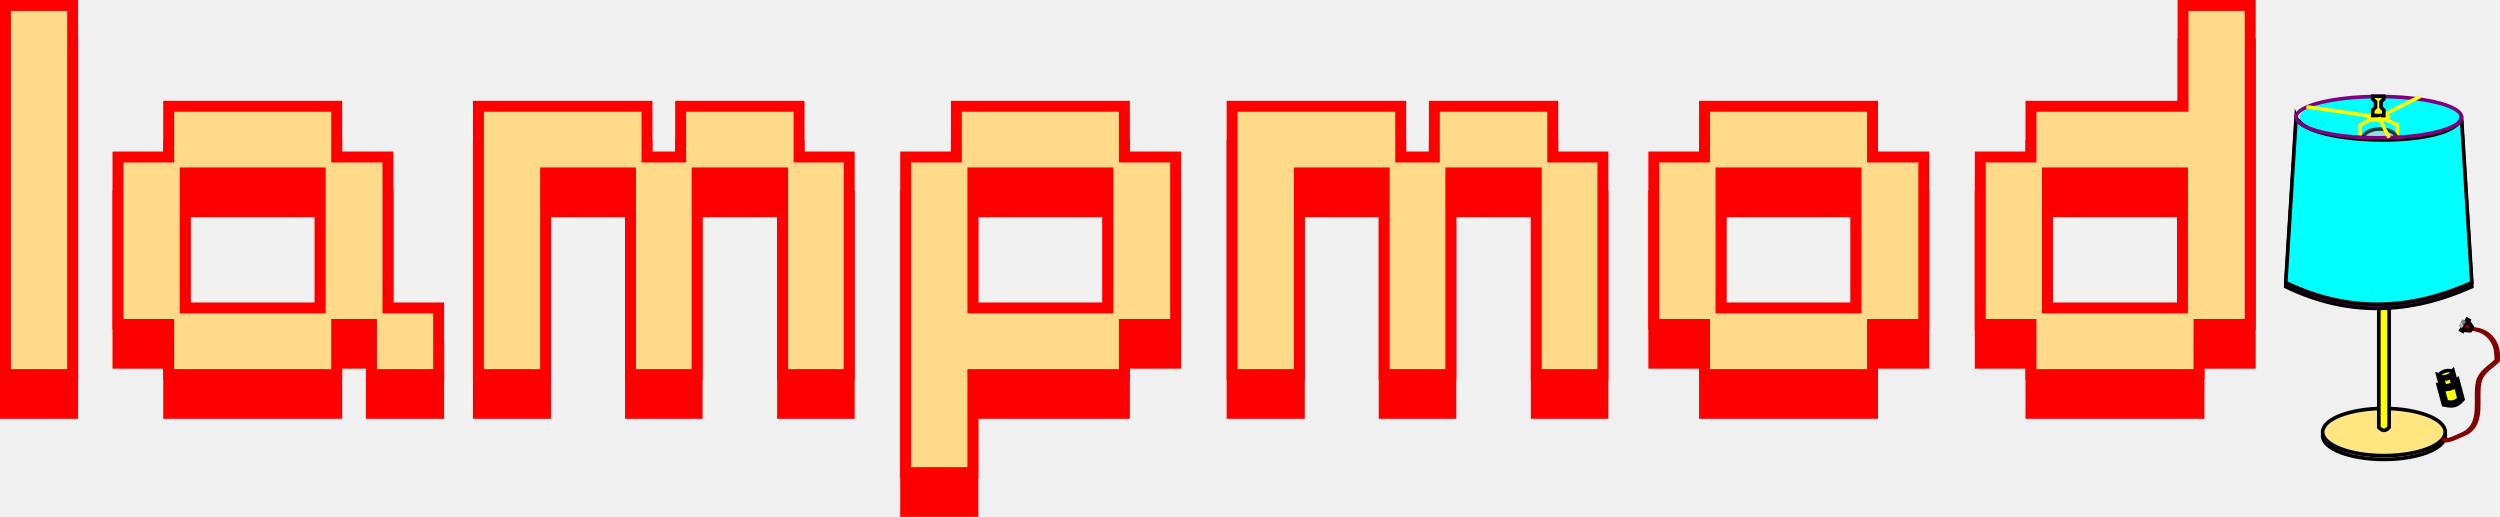
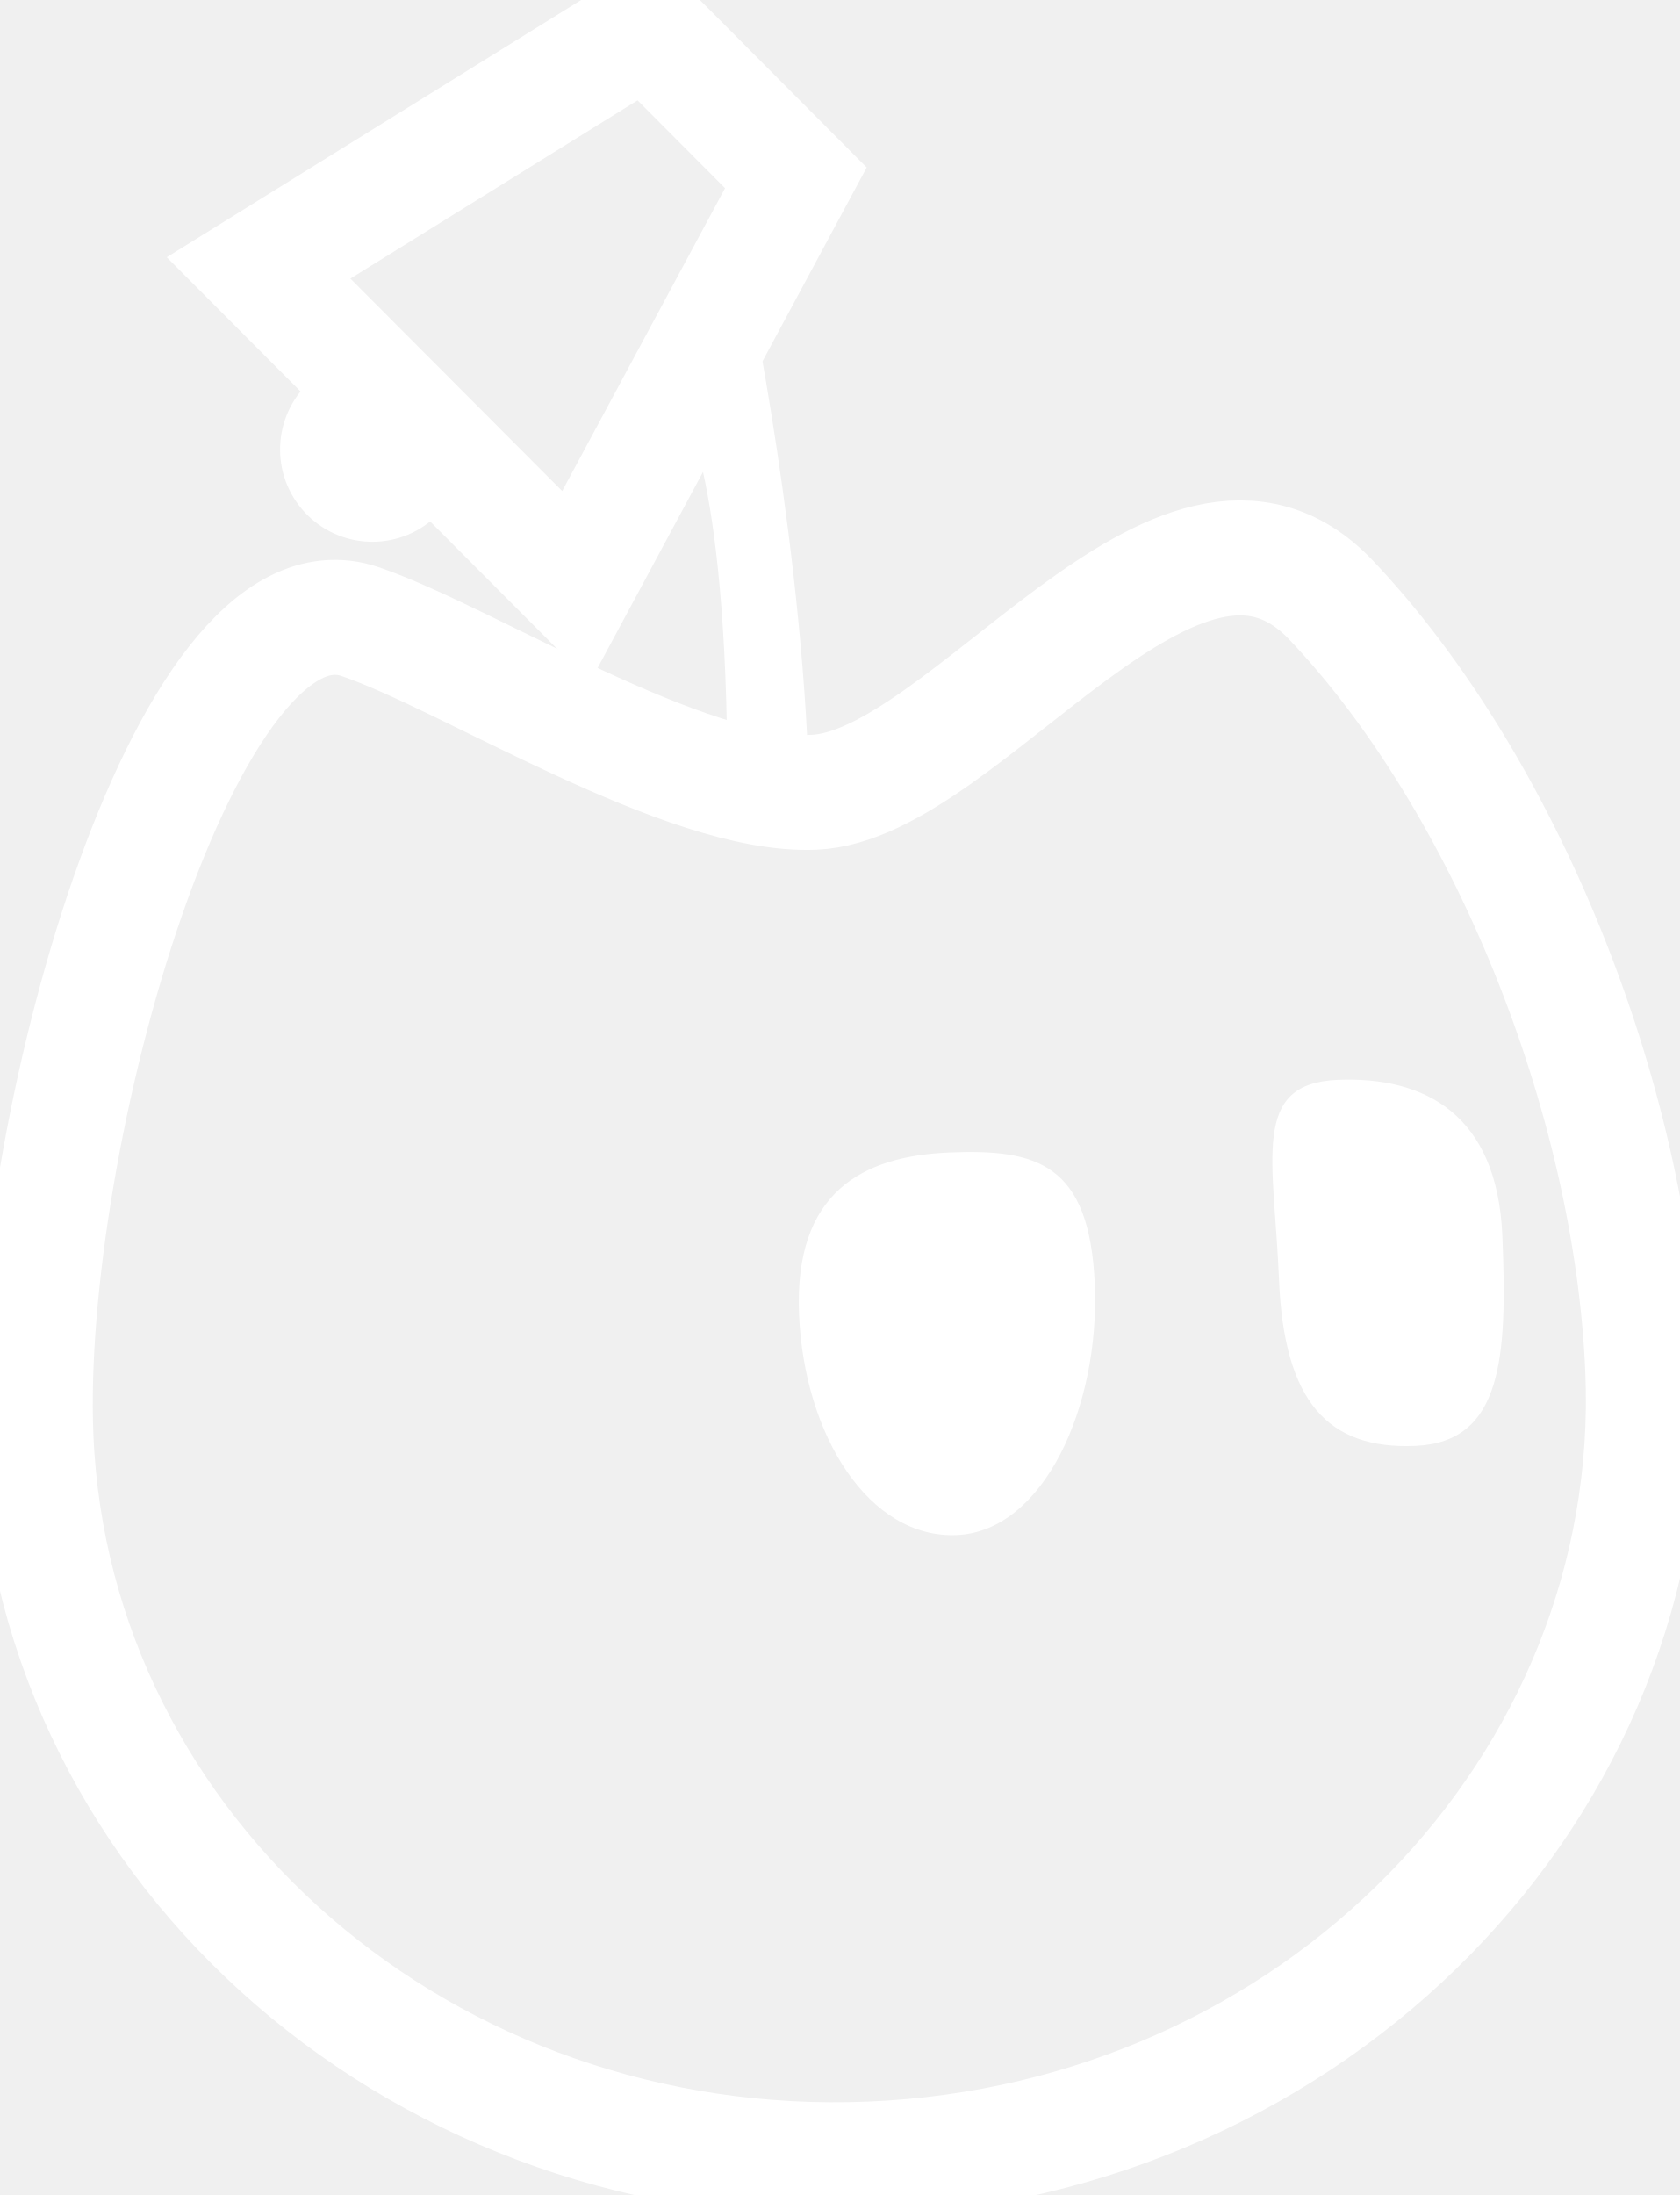
- <svg xmlns="http://www.w3.org/2000/svg" version="1.1" width="343.318" height="70.98" viewBox="0,0,343.318,70.98">
-   <g transform="translate(-32.20105,-147.173)">
-     <g>
-       <path d="M106.377,203.189h-7.727v-35.343h21.65v6.962h6.12v-6.962h14.765v6.962h6.885v28.382h-7.65v-27.693h-13.235v27.693h-7.65v-27.693h-13.158zM209.882,203.189h-7.727v-35.343h21.65v6.962h6.12v-6.962h14.765v6.962h6.885v28.382h-7.65v-27.693h-13.235v27.693h-7.65v-27.693h-13.158zM77.689,203.189h-21.573v-6.885h-6.962v-21.497h6.962v-6.962h21.573v6.962h7.038v20.732h6.962v7.65h-7.727v-6.885h-6.273zM333.43,203.189h-21.573v-6.885h-6.962v-21.497h6.962v-6.962h20.885v-13.847h7.727v42.305h-7.038zM165.053,216.653h-7.727v-41.846h6.962v-6.962h21.573v6.962h7.038v21.497h-7.038v6.885h-20.808zM288.601,203.189h-21.573v-6.885h-6.962v-21.497h6.962v-6.962h21.573v6.962h7.038v21.497h-7.038zM41.428,203.189h-7.727v-49.19h7.727zM56.881,175.496v20.043h20.043v-20.043zM165.053,175.496v20.043h20.043v-20.043zM267.793,175.496v20.043h20.043v-20.043zM312.622,175.496v20.043h20.043v-20.043z" fill="#ff0000" fill-rule="evenodd" stroke="#ff0000" stroke-width="3" stroke-linecap="round" stroke-miterlimit="10" />
-       <path d="M106.377,197.863h-7.727v-35.343h21.65v6.962h6.12v-6.962h14.765v6.962h6.885v28.382h-7.65v-27.693h-13.235v27.693h-7.65v-27.693h-13.158zM209.882,197.863h-7.727v-35.343h21.65v6.962h6.12v-6.962h14.765v6.962h6.885v28.382h-7.65v-27.693h-13.235v27.693h-7.65v-27.693h-13.158zM77.689,197.863h-21.573v-6.885h-6.962v-21.497h6.962v-6.962h21.573v6.962h7.038v20.732h6.962v7.65h-7.727v-6.885h-6.273zM333.43,197.863h-21.573v-6.885h-6.962v-21.497h6.962v-6.962h20.885v-13.847h7.727v42.305h-7.038zM165.053,211.327h-7.727v-41.846h6.962v-6.962h21.573v6.962h7.038v21.497h-7.038v6.885h-20.808zM288.601,197.863h-21.573v-6.885h-6.962v-21.497h6.962v-6.962h21.573v6.962h7.038v21.497h-7.038zM41.428,197.863h-7.727v-49.19h7.727zM56.881,170.17v20.043h20.043v-20.043zM165.053,170.17v20.043h20.043v-20.043zM267.793,170.17v20.043h20.043v-20.043zM312.622,170.17v20.043h20.043v-20.043z" fill="#ffad00" fill-rule="evenodd" stroke="#ff0000" stroke-width="3" stroke-linecap="round" stroke-miterlimit="10" />
-       <path d="M106.377,197.863h-7.727v-35.343h21.65v6.962h6.12v-6.962h14.765v6.962h6.885v28.382h-7.65v-27.693h-13.235v27.693h-7.65v-27.693h-13.158zM209.882,197.863h-7.727v-35.343h21.65v6.962h6.12v-6.962h14.765v6.962h6.885v28.382h-7.65v-27.693h-13.235v27.693h-7.65v-27.693h-13.158zM77.689,197.863h-21.573v-6.885h-6.962v-21.497h6.962v-6.962h21.573v6.962h7.038v20.732h6.962v7.65h-7.727v-6.885h-6.273zM333.43,197.863h-21.573v-6.885h-6.962v-21.497h6.962v-6.962h20.885v-13.847h7.727v42.305h-7.038zM165.053,211.327h-7.727v-41.846h6.962v-6.962h21.573v6.962h7.038v21.497h-7.038v6.885h-20.808zM288.601,197.863h-21.573v-6.885h-6.962v-21.497h6.962v-6.962h21.573v6.962h7.038v21.497h-7.038zM41.428,197.863h-7.727v-49.19h7.727zM56.881,170.17v20.043h20.043v-20.043zM165.053,170.17v20.043h20.043v-20.043zM267.793,170.17v20.043h20.043v-20.043zM312.622,170.17v20.043h20.043v-20.043z" fill="#ffda8a" fill-rule="evenodd" stroke="#000000" stroke-width="0" stroke-linecap="round" stroke-miterlimit="10" />
-       <g fill="#ffff00" stroke="#000000">
-         <path d="M368.552,200.34c-0.61,0.163 -1.157,0.098 -1.222,-0.146c-0.065,-0.244 0.376,-0.574 0.985,-0.737c0.61,-0.163 1.157,-0.098 1.222,0.146c0.065,0.244 -0.376,0.574 -0.985,0.737z" fill-rule="nonzero" stroke-width="0.5" stroke-linecap="square" stroke-miterlimit="4" />
-         <g>
-           <path d="M367.743,200.557l-0.434,-1.619c0.618,0.15 1.158,0.005 1.619,-0.434l0.434,1.619c-0.305,0.457 -0.668,0.838 -1.619,0.434z" fill-rule="evenodd" stroke-width="1" stroke-linecap="butt" stroke-miterlimit="10" />
-           <path d="M368.195,198.859c-0.467,0.125 -0.89,0.062 -0.945,-0.141c-0.054,-0.203 0.28,-0.469 0.748,-0.595c0.467,-0.125 0.89,-0.062 0.945,0.141c0.054,0.203 -0.28,0.469 -0.748,0.595z" fill-rule="nonzero" stroke-width="0.5" stroke-linecap="square" stroke-miterlimit="4" />
-         </g>
-         <path d="M367.961,202.549l-0.591,-2.207c0.741,0.131 1.48,0.107 2.207,-0.591l0.591,2.207c-0.822,0.923 -1.51,0.721 -2.207,0.591z" fill-rule="evenodd" stroke-width="1" stroke-linecap="butt" stroke-miterlimit="10" />
+ <svg xmlns="http://www.w3.org/2000/svg" version="1.1" width="58.429" height="76.35" viewBox="0,0,58.429,76.35">
+   <g transform="translate(-211.0106,-134.5846)">
+     <g stroke-miterlimit="10">
+       <g fill="none">
+         <path d="M268.168,182.241c0.602,14.515 -11.425,26.803 -26.865,27.443c-15.44,0.64 -28.441,-10.606 -29.042,-25.126c-0.426,-10.282 5.195,-30.419 11.278,-28.352c3.739,1.27 11.291,6.124 15.794,5.937c5.271,-0.219 12.714,-12.251 17.994,-6.683c5.987,6.312 10.445,17.223 10.841,26.782z" stroke="#ffffff" stroke-width="4" />
+         <g stroke="none" stroke-width="4" font-family="sans-serif" font-weight="normal" font-size="12" text-anchor="start" />
      </g>
-       <g fill="#ffe680" fill-rule="nonzero" stroke="#000000" stroke-width="0.5" stroke-linecap="square" stroke-miterlimit="4">
-         <path d="M359.584,210.26c-4.651,0 -8.422,-1.45 -8.422,-3.239c0,-1.789 3.771,-3.239 8.422,-3.239c4.651,0 8.422,1.45 8.422,3.239c0,1.789 -3.771,3.239 -8.422,3.239z" />
-         <path d="M359.584,209.742c-4.651,0 -8.422,-1.45 -8.422,-3.239c0,-1.789 3.771,-3.239 8.422,-3.239c4.651,0 8.422,1.45 8.422,3.239c0,1.789 -3.771,3.239 -8.422,3.239z" />
-       </g>
-       <path d="M360.294,181.717v24.131c-0.473,0.568 -0.946,0.568 -1.419,0v-24.131z" fill="#ffff00" fill-rule="evenodd" stroke="#000000" stroke-width="0.5" stroke-linecap="butt" stroke-miterlimit="10" />
-       <path d="M370.23,163.832l1.419,22.711c-8.517,3.822 -17.033,4.125 -25.55,0l1.419,-22.711z" fill="#800080" fill-rule="evenodd" stroke="#000000" stroke-width="0.5" stroke-linecap="butt" stroke-miterlimit="10" />
-       <path d="M371.65,192.363c2.141,-0.028 3.62,1.607 3.62,3.62c0,0.091 0.066,0.643 0,0.71c-0.995,0.995 -2.251,1.53 -2.555,3.052c-0.442,2.211 0.618,5.313 -1.632,6.813c-0.188,0.125 -2.914,1.4 -2.981,1.065c-0.023,-0.116 0,-0.237 0,-0.355" fill="none" fill-rule="evenodd" stroke="#800000" stroke-width="0.5" stroke-linecap="butt" stroke-miterlimit="10" />
-       <path d="M371.366,192.363c2.141,-0.028 3.62,1.607 3.62,3.62c0,0.091 0.066,0.643 0,0.71c-0.995,0.995 -2.251,1.53 -2.555,3.052c-0.442,2.211 0.618,5.313 -1.632,6.813c-0.188,0.125 -2.914,1.4 -2.981,1.065c-0.023,-0.116 0,-0.237 0,-0.355" fill="none" fill-rule="evenodd" stroke="#800000" stroke-width="0.5" stroke-linecap="butt" stroke-miterlimit="10" />
-       <g fill-rule="evenodd" stroke-width="0.5" stroke-linecap="butt" stroke-miterlimit="10">
-         <path d="M370.791,192.551l-0.248,-0.143l-0.143,0.248l-0.248,-0.143l0.859,-1.487l0.248,0.143l-0.143,0.248l0.248,0.143l0.353,0.534l-0.286,0.496z" fill="#800000" stroke="#000000" />
-         <path d="M370.724,191.521v0l-0.496,-0.286" fill="none" stroke="#808080" />
-         <path d="M370.438,192.017l-0.496,-0.286" fill="#b3b3b3" stroke="#b3b3b3" />
-       </g>
-       <path d="M358.981,166.103c-6.056,0 -10.965,-1.271 -10.965,-2.839c0,-1.568 4.909,-2.839 10.965,-2.839c6.056,0 10.965,1.271 10.965,2.839c0,1.568 -4.909,2.839 -10.965,2.839z" fill="#00ffff" fill-rule="nonzero" stroke="none" stroke-width="0.5" stroke-linecap="square" stroke-miterlimit="4" />
-       <path d="M359.868,163.619l1.561,0.71v6.388l-1.845,3.549h-1.419l-1.845,-3.549v-6.388l1.419,-0.71z" fill="none" fill-rule="evenodd" stroke="#ffff00" stroke-width="0.5" stroke-linecap="butt" stroke-miterlimit="10" />
-       <g fill="#cccccc" stroke-width="0.5" stroke-linecap="butt" stroke-miterlimit="10">
-         <path d="M361.207,169.257c-0.643,0.9 -1.195,2.256 -1.195,2.256v1.991h-1.991v-1.991c0,0 -0.552,-1.356 -1.195,-2.256c-0.664,-0.929 -0.398,-2.522 -0.398,-2.522c0,0 0.226,-1.084 0.929,-1.46c0.975,-0.522 2.343,-0.522 3.318,0c0.703,0.376 0.929,1.46 0.929,1.46c0,0 0.265,1.593 -0.398,2.522z" fill-rule="evenodd" stroke="#000000" opacity="0.75" />
-         <path d="M360.01,173.486h-1.986v-1.97h1.986z" fill-rule="evenodd" stroke="#000000" />
-         <g fill-rule="evenodd" stroke="#000000">
-           <path d="M359.946,172.309l-1.883,-0.143l-0.492,-0.289l0.449,-0.217l1.883,0.143l0.492,0.289z" />
-           <path d="M359.887,172.316l-1.782,-0.149l-0.473,-0.297l0.501,0.007l1.632,0.154l0.581,0.077z" />
-         </g>
-         <path d="M359.964,173.504l-0.637,0.666h-0.637l-0.671,-0.666z" fill-rule="evenodd" stroke="#000000" />
-         <path d="M359.641,173.825l-0.416,0.356h-0.416l-0.416,-0.356z" fill-rule="evenodd" stroke="#000000" />
-         <g fill-rule="evenodd" stroke="#000000">
-           <path d="M359.971,172.972l-1.883,-0.143l-0.492,-0.289l0.449,-0.217l1.883,0.143l0.492,0.289z" />
-           <path d="M359.911,172.979l-1.782,-0.149l-0.473,-0.297l0.501,0.007l1.632,0.154l0.581,0.077z" />
-         </g>
-         <g fill-rule="evenodd" stroke="#000000">
-           <path d="M359.996,173.635l-1.883,-0.143l-0.492,-0.289l0.449,-0.217l1.883,0.143l0.492,0.289z" />
-           <path d="M359.936,173.642l-1.782,-0.149l-0.473,-0.297l0.501,0.007l1.632,0.154l0.581,0.077z" />
-         </g>
-         <path d="M359.249,168.594c-0.568,0 -1.029,-0.535 -1.029,-1.195c0,-0.66 0.461,-1.195 1.029,-1.195c0.568,0 1.029,0.535 1.029,1.195c0,0.66 -0.461,1.195 -1.029,1.195z" fill-rule="nonzero" stroke="none" />
-       </g>
-       <path d="M370.23,163.264l1.419,22.711c-8.517,3.822 -17.033,4.125 -25.55,0l1.419,-22.711c1.489,4.033 22.02,4.301 22.711,0z" fill="#00ffff" fill-rule="evenodd" stroke="#000000" stroke-width="0.5" stroke-linecap="butt" stroke-miterlimit="10" />
-       <path d="M358.875,166.103c-6.271,0 -11.356,-1.271 -11.356,-2.839c0,-1.568 5.084,-2.839 11.356,-2.839c6.271,0 11.356,1.271 11.356,2.839c0,1.568 -5.084,2.839 -11.356,2.839z" fill="none" fill-rule="nonzero" stroke="#800080" stroke-width="0.5" stroke-linecap="square" stroke-miterlimit="4" />
-       <path d="M364.553,160.425l-5.678,2.839l-9.936,-1.419" fill="none" fill-rule="evenodd" stroke="#ffff00" stroke-width="0.5" stroke-linecap="butt" stroke-miterlimit="10" />
-       <g fill="#ffff00" stroke-width="0.5">
-         <path d="M358.804,163.761c-0.941,0 -1.703,-0.254 -1.703,-0.568c0,-0.314 0.763,-0.568 1.703,-0.568c0.941,0 1.703,0.254 1.703,0.568c0,0.314 -0.763,0.568 -1.703,0.568z" fill-rule="nonzero" stroke="none" stroke-linecap="square" stroke-miterlimit="4" />
-         <path d="M358.047,163.042v-0.757l0.379,-0.379v-0.757l-0.379,-0.379v-0.379h1.514v0.379l-0.379,0.379v0.757l0.379,0.379v0.757z" fill-rule="evenodd" stroke="#000000" stroke-linecap="butt" stroke-miterlimit="10" />
-       </g>
-       <path d="M360.294,166.103l-1.419,-2.839" fill="#ffff00" fill-rule="evenodd" stroke="#ffff00" stroke-width="0.5" stroke-linecap="butt" stroke-miterlimit="10" />
+       <path d="M234.619,148.539l2.4,-4.143c0,0 2.024,9.557 2.162,18.303c-0.371,0.189 -2.494,-1.031 -2.862,-0.884c0.003,-11.153 -1.7,-13.277 -1.7,-13.277z" fill="#ffffff" stroke="#ffffff" stroke-width="0" />
+       <path d="M249.103,179.273c0.175,4.231 -1.775,8.581 -4.81,8.707c-3.035,0.126 -5.306,-3.451 -5.481,-7.682c-0.175,-4.231 2.193,-5.5 5.228,-5.626c3.035,-0.126 4.888,0.37 5.063,4.601z" fill="#ffffff" stroke="none" stroke-width="0" />
+       <path d="M263.284,177.579c0.175,4.231 0.001,7.173 -3.034,7.299c-3.035,0.126 -4.561,-1.537 -4.737,-5.767c-0.175,-4.231 -0.994,-6.84 2.041,-6.965c3.035,-0.126 5.555,1.204 5.73,5.434z" fill="#ffffff" stroke="none" stroke-width="0" />
+       <path d="M220.007,143.904l13.482,-8.367l5.213,5.233l-7.645,14.215z" fill="none" stroke="#ffffff" stroke-width="4" />
+       <path d="M221.906,147.756c1.36,-1.138 5.483,3.788 4.122,4.926c-1.36,1.138 -3.386,0.958 -4.524,-0.402c-1.138,-1.36 -0.958,-3.386 0.402,-4.524z" fill="#ffffff" stroke="none" stroke-width="0" />
    </g>
  </g>
</svg>
